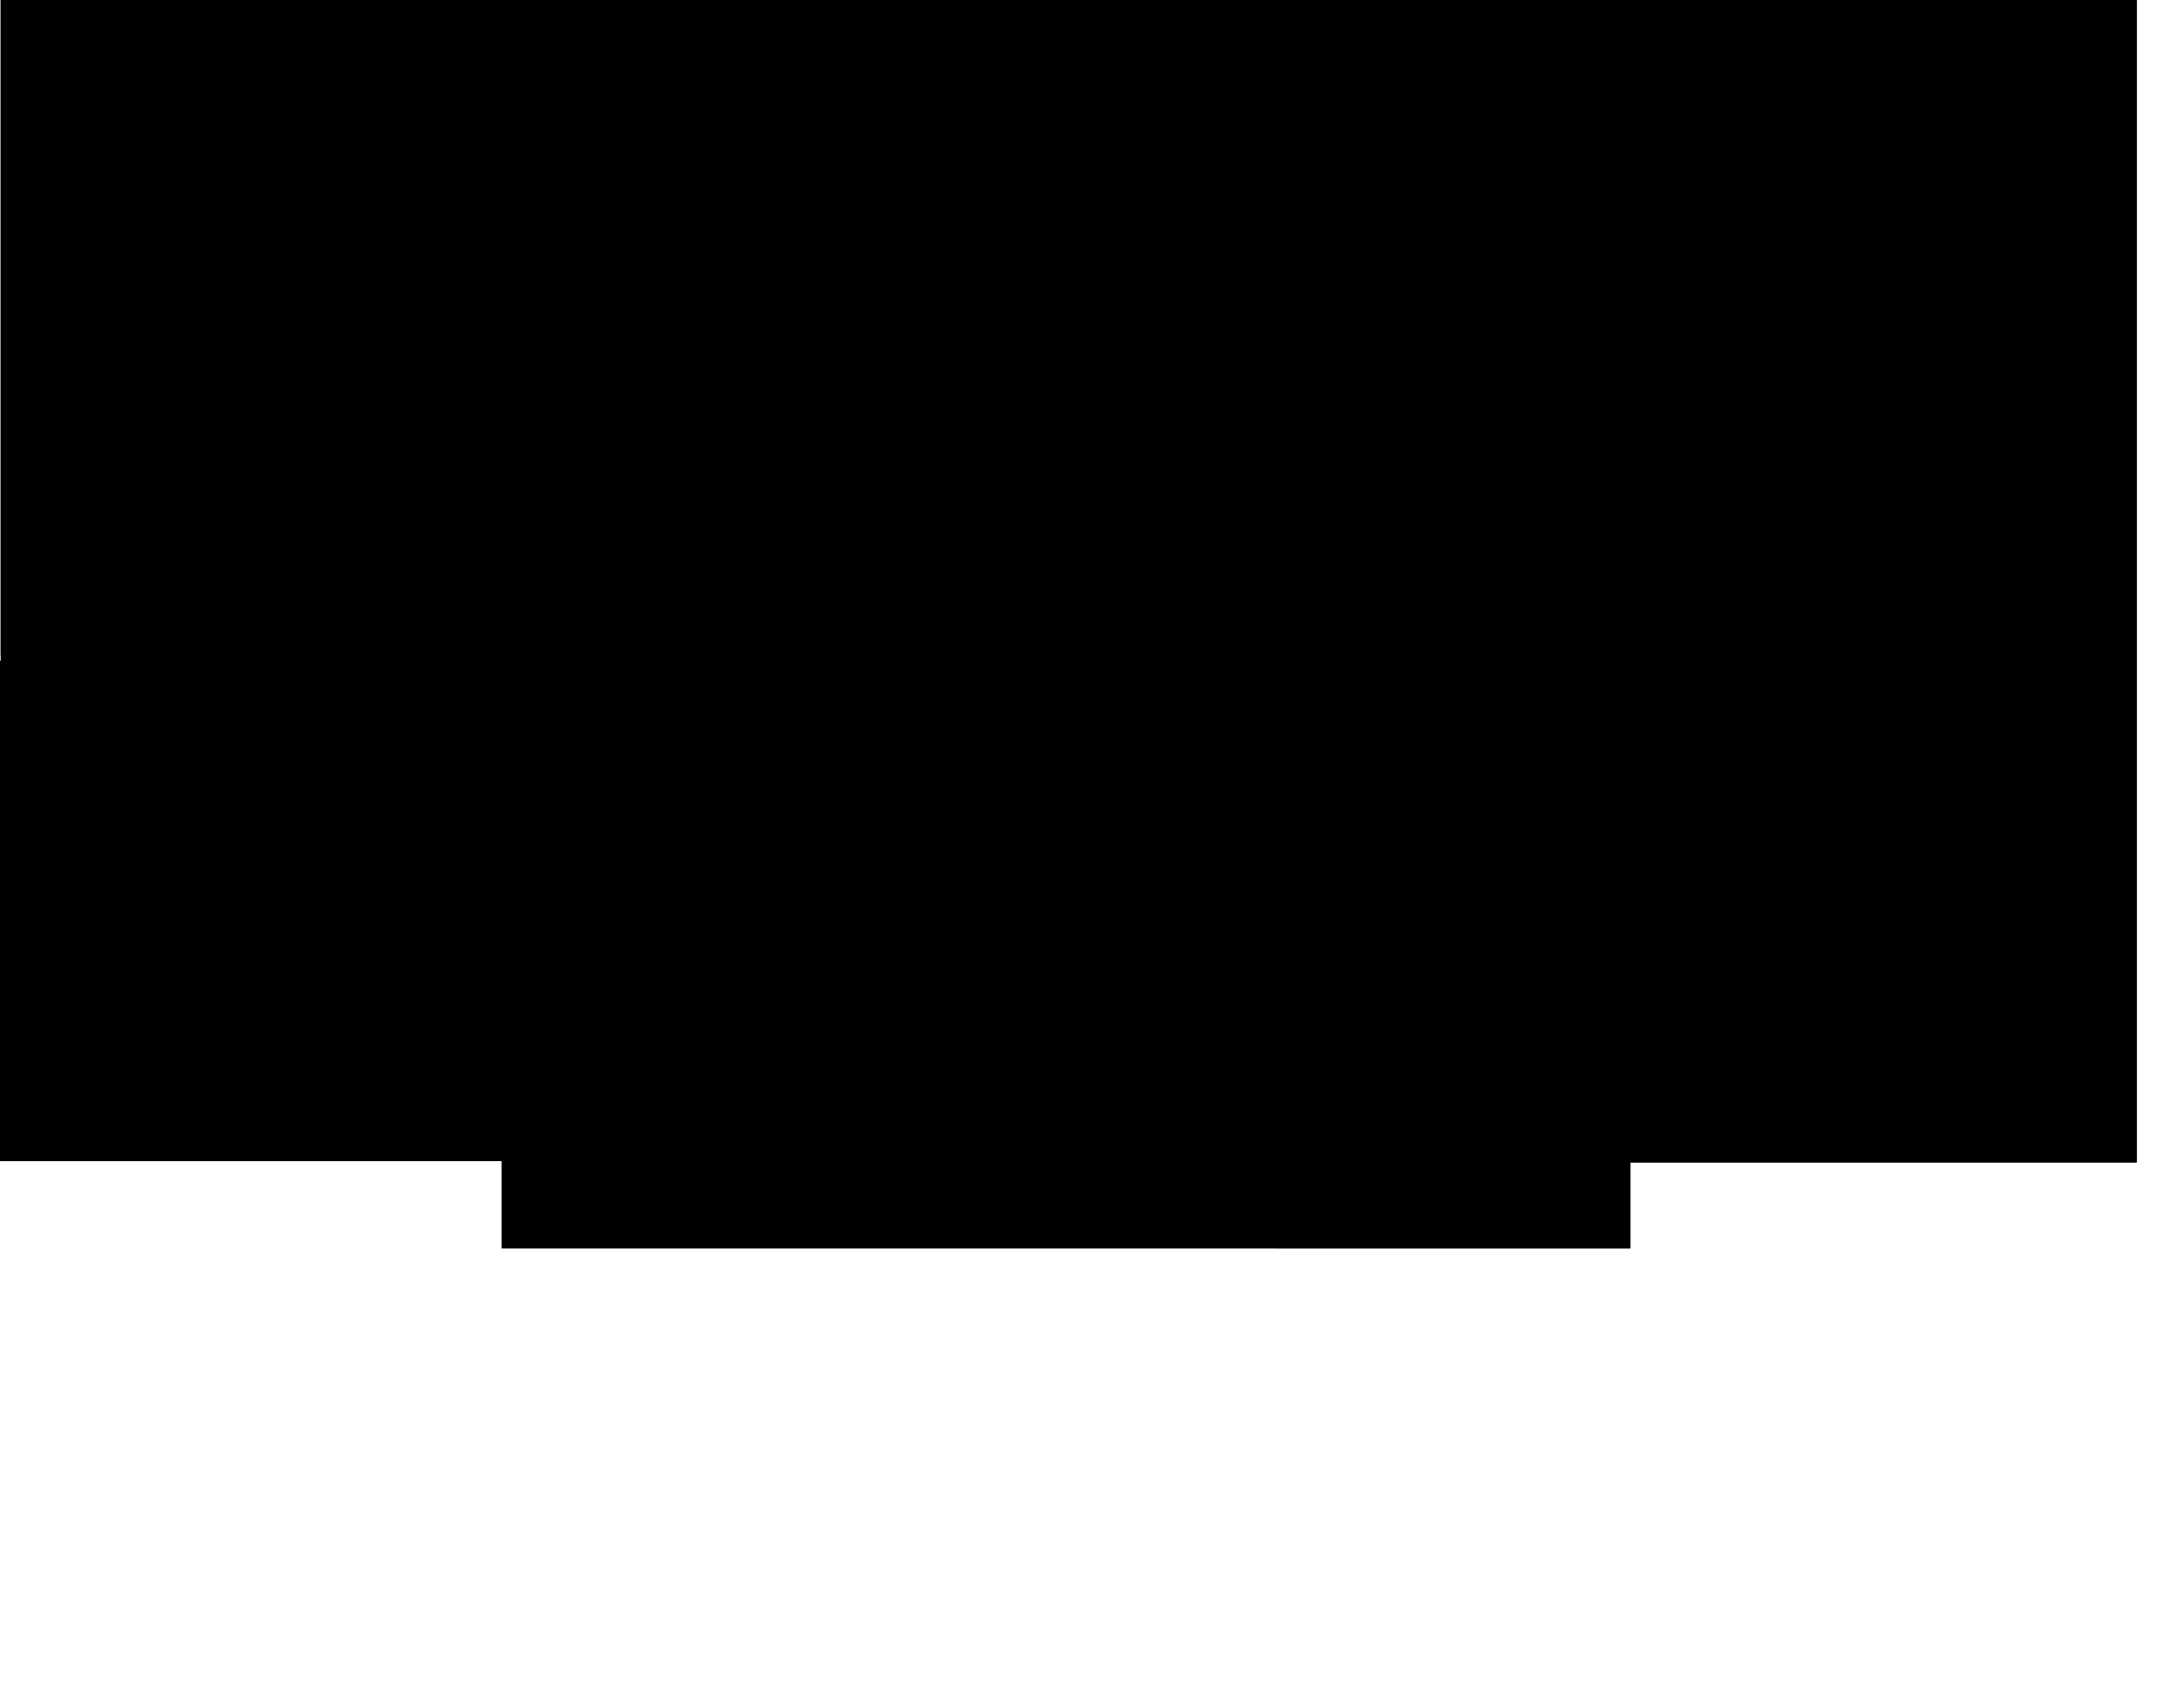
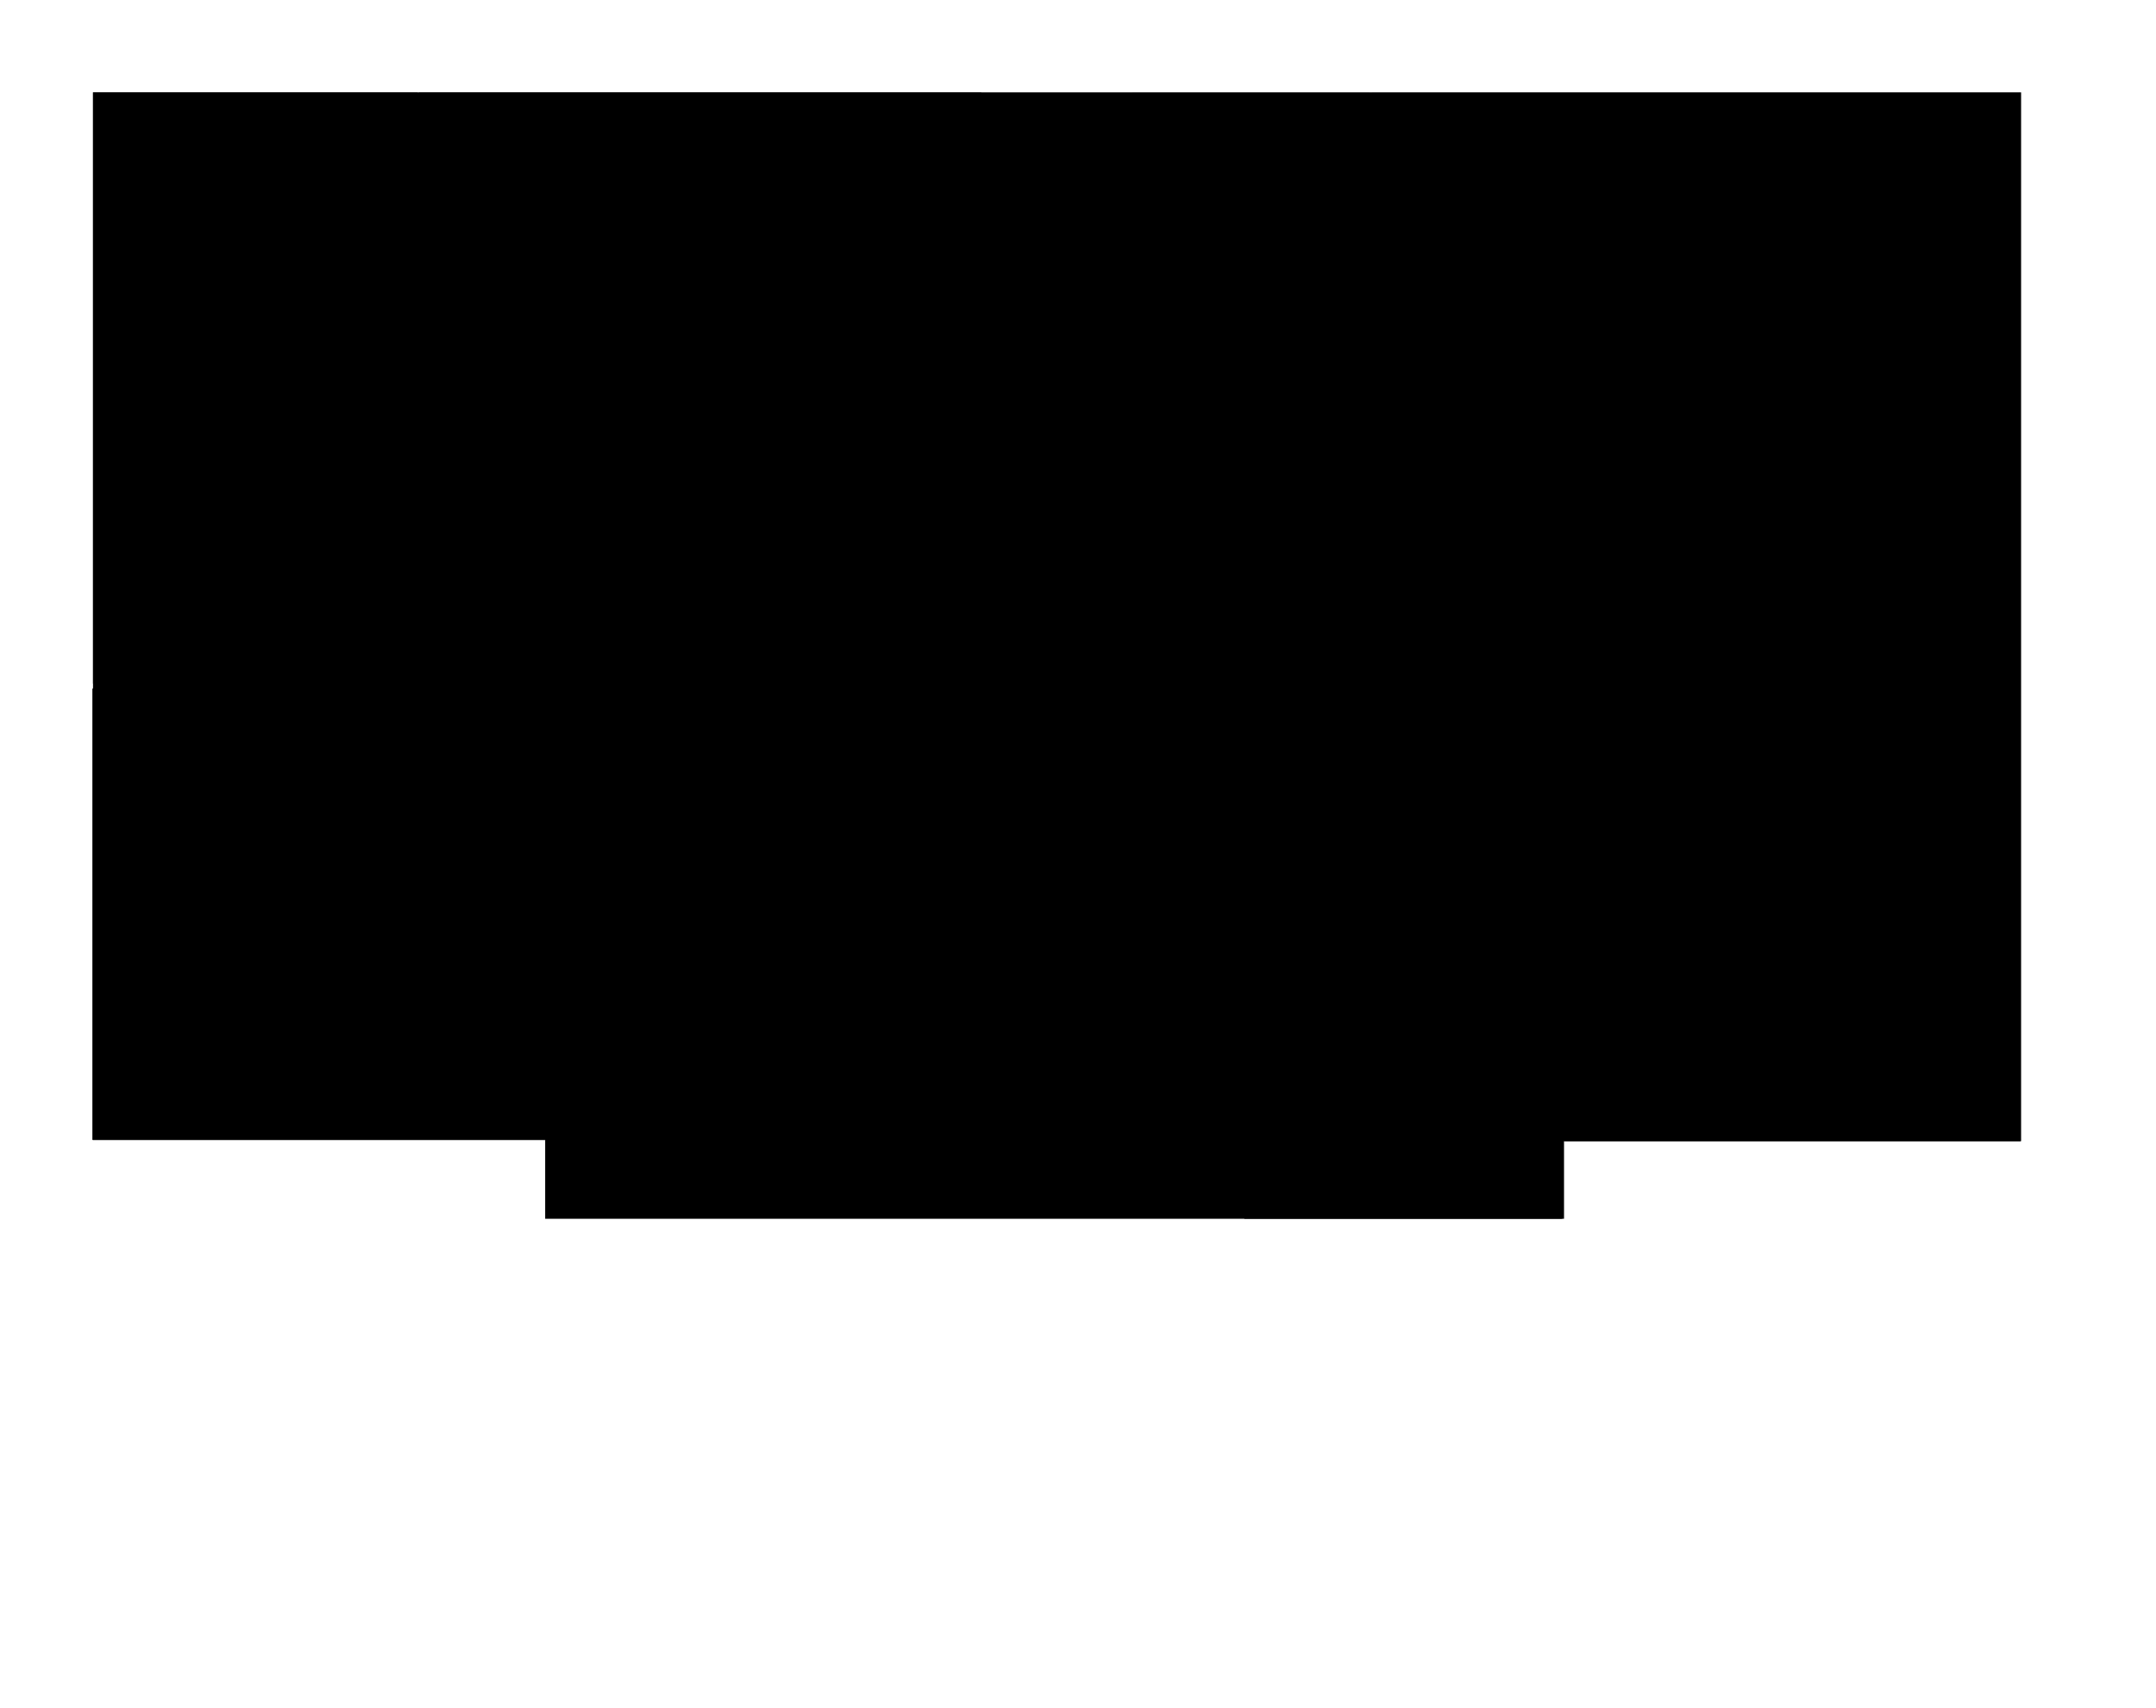
- <svg xmlns="http://www.w3.org/2000/svg" version="1.1" id="svg1" viewBox="0 0 3200 2472.7">
+ <svg xmlns="http://www.w3.org/2000/svg" version="1.1" id="svg1" viewBox="-150 -150 3500 2772.7">
  <path d="M1 0v1701h734v128h1654v-126h742V0Z" id="floor" />
  <path d="M1 1v959h607V718h-80V0H1Z" id="_102" />
  <path d="M530 1v713h913V0H530Z" id="_106" />
  <path d="M1688 1v490h274v223h235V387h-124V1z" id="_108" />
  <path d="M2078 126v255h117V125h-117z" id="_112A" />
  <path d="M2077 3v116h125v595h928V1H2077Z" id="_112" />
  <path d="M1126 969v200h-122v659h260V970h-138z" id="_105" />
  <path d="M738 969v858h262v-658H889V969Z" id="_107" />
  <path d="M0 968v733h735V968Z" id="_101" />
  <path d="M1870 1180h516v649h-516Z" id="_unexcavated1" />
  <path d="M2389 721v982h741V720h-741z" id="_113" />
  <path d="M1688 498h267v216h-267Z" id="_110" />
</svg>
